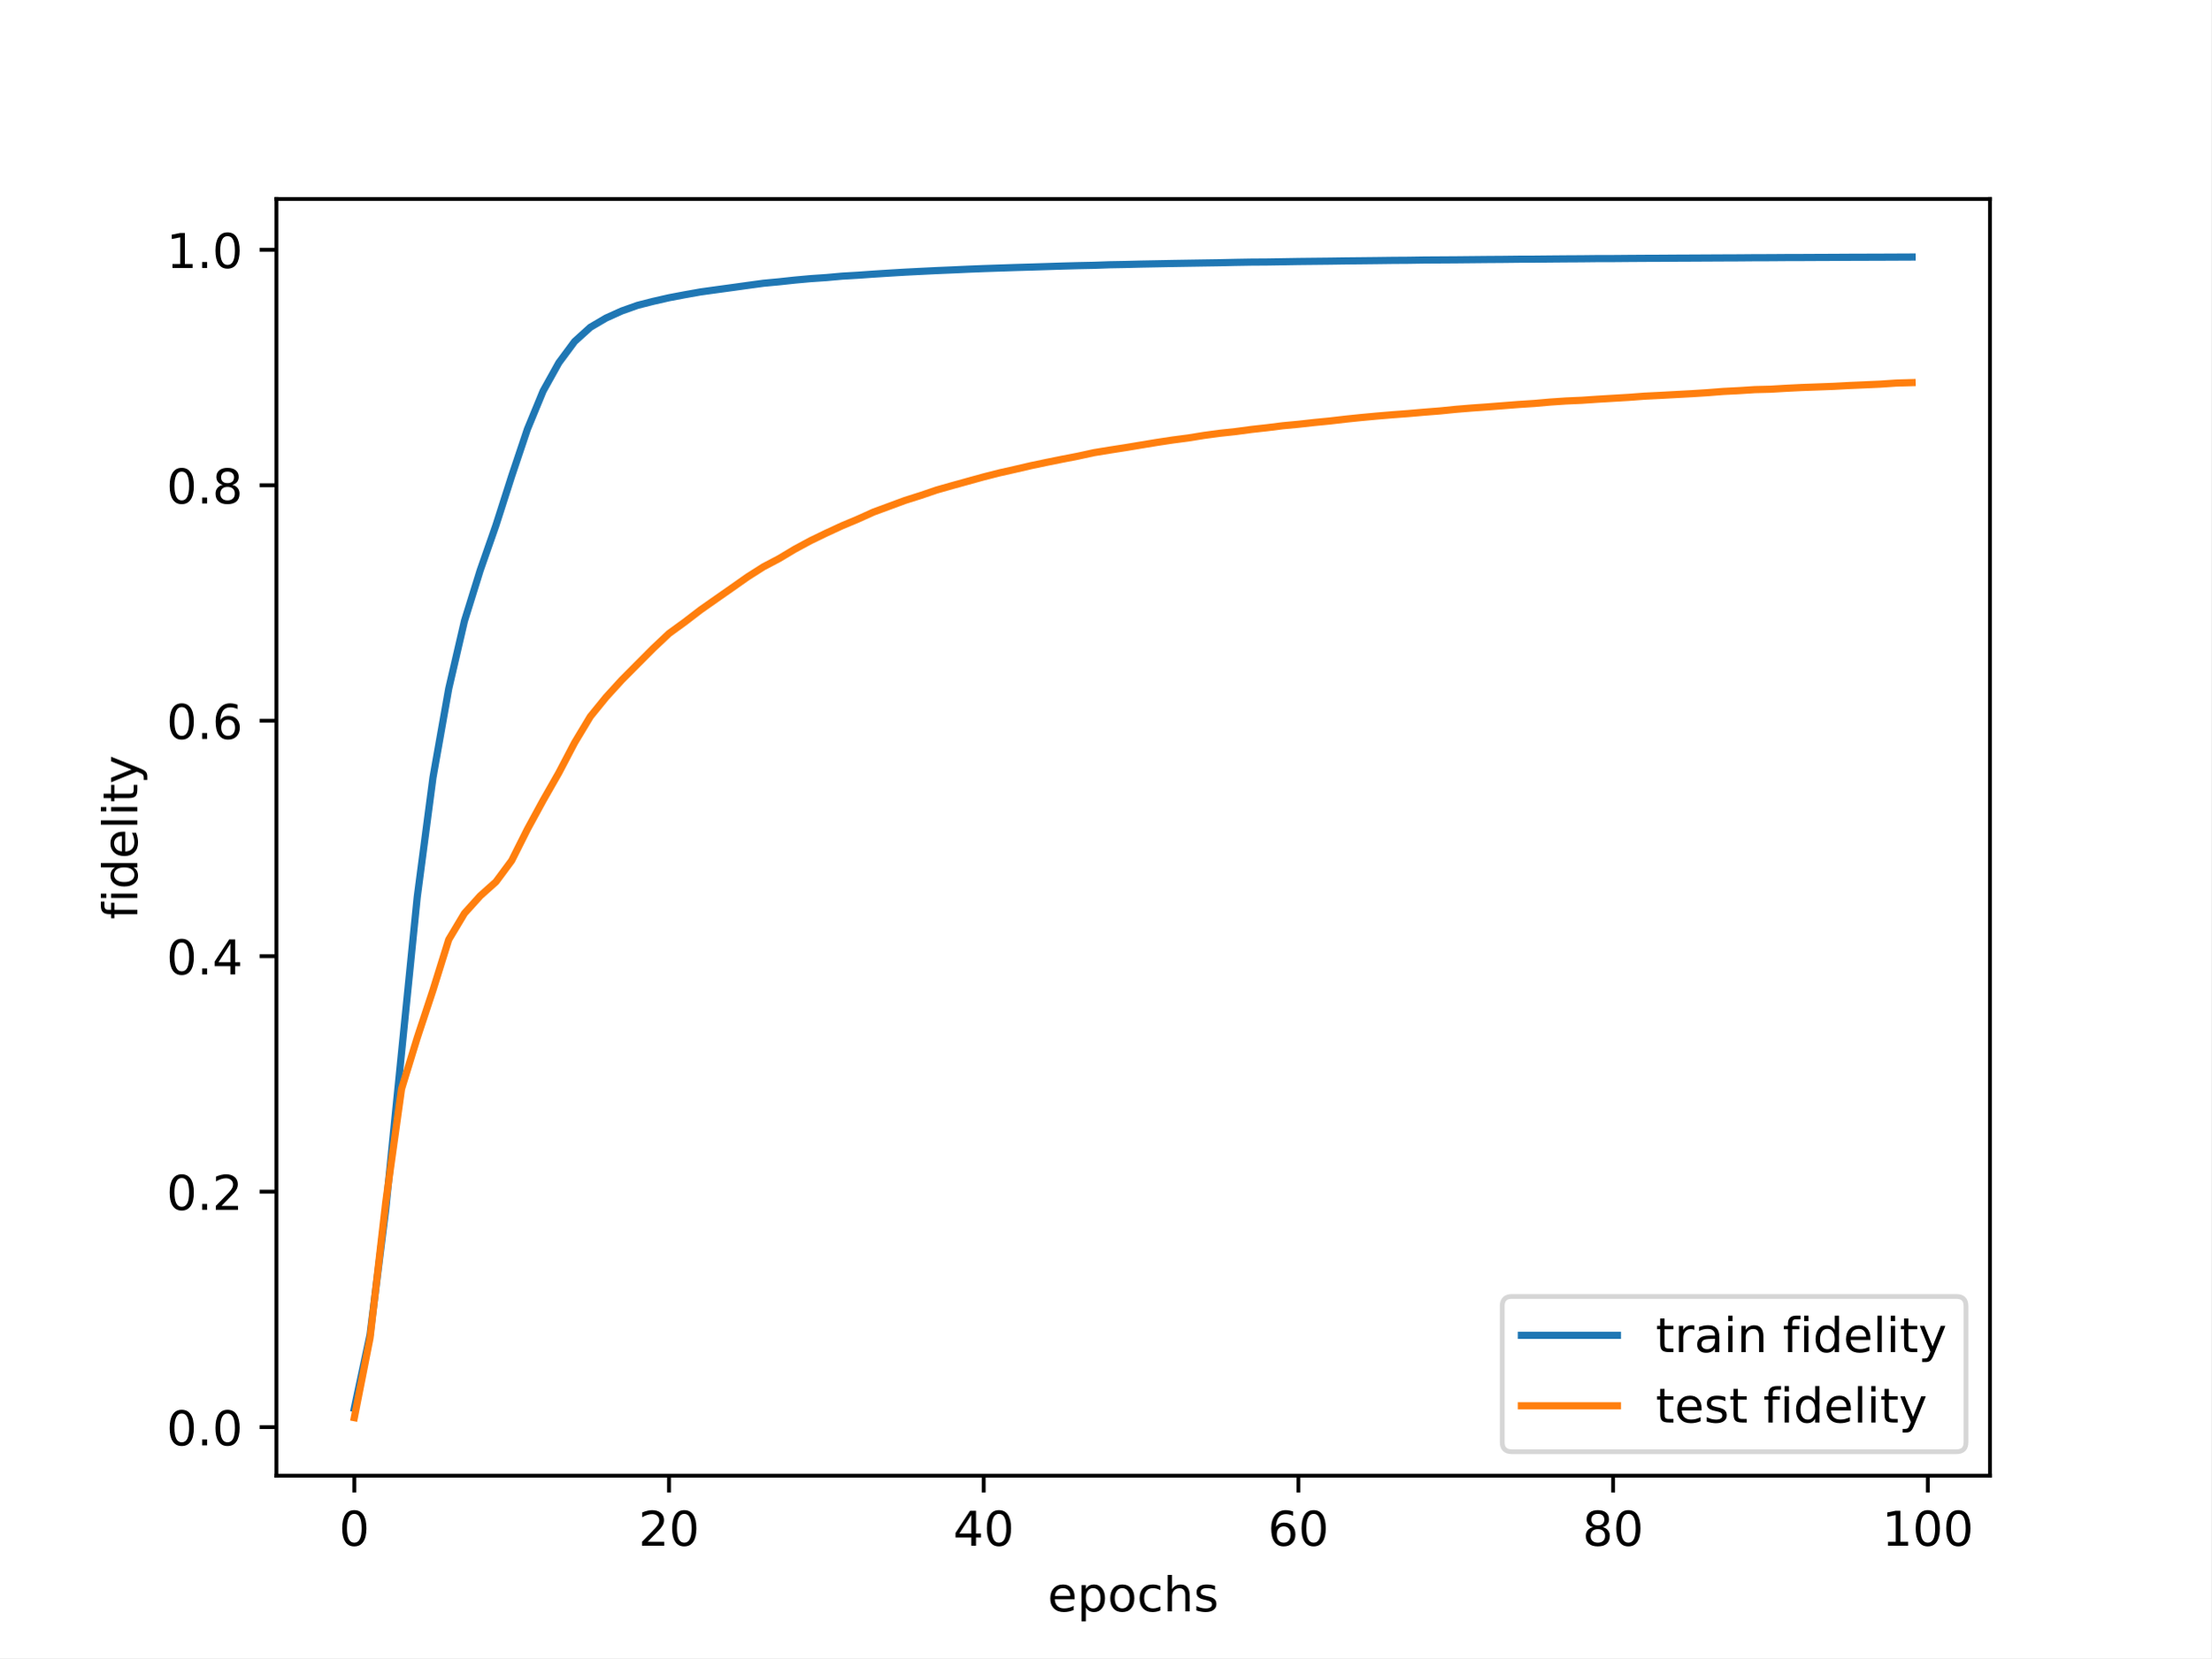
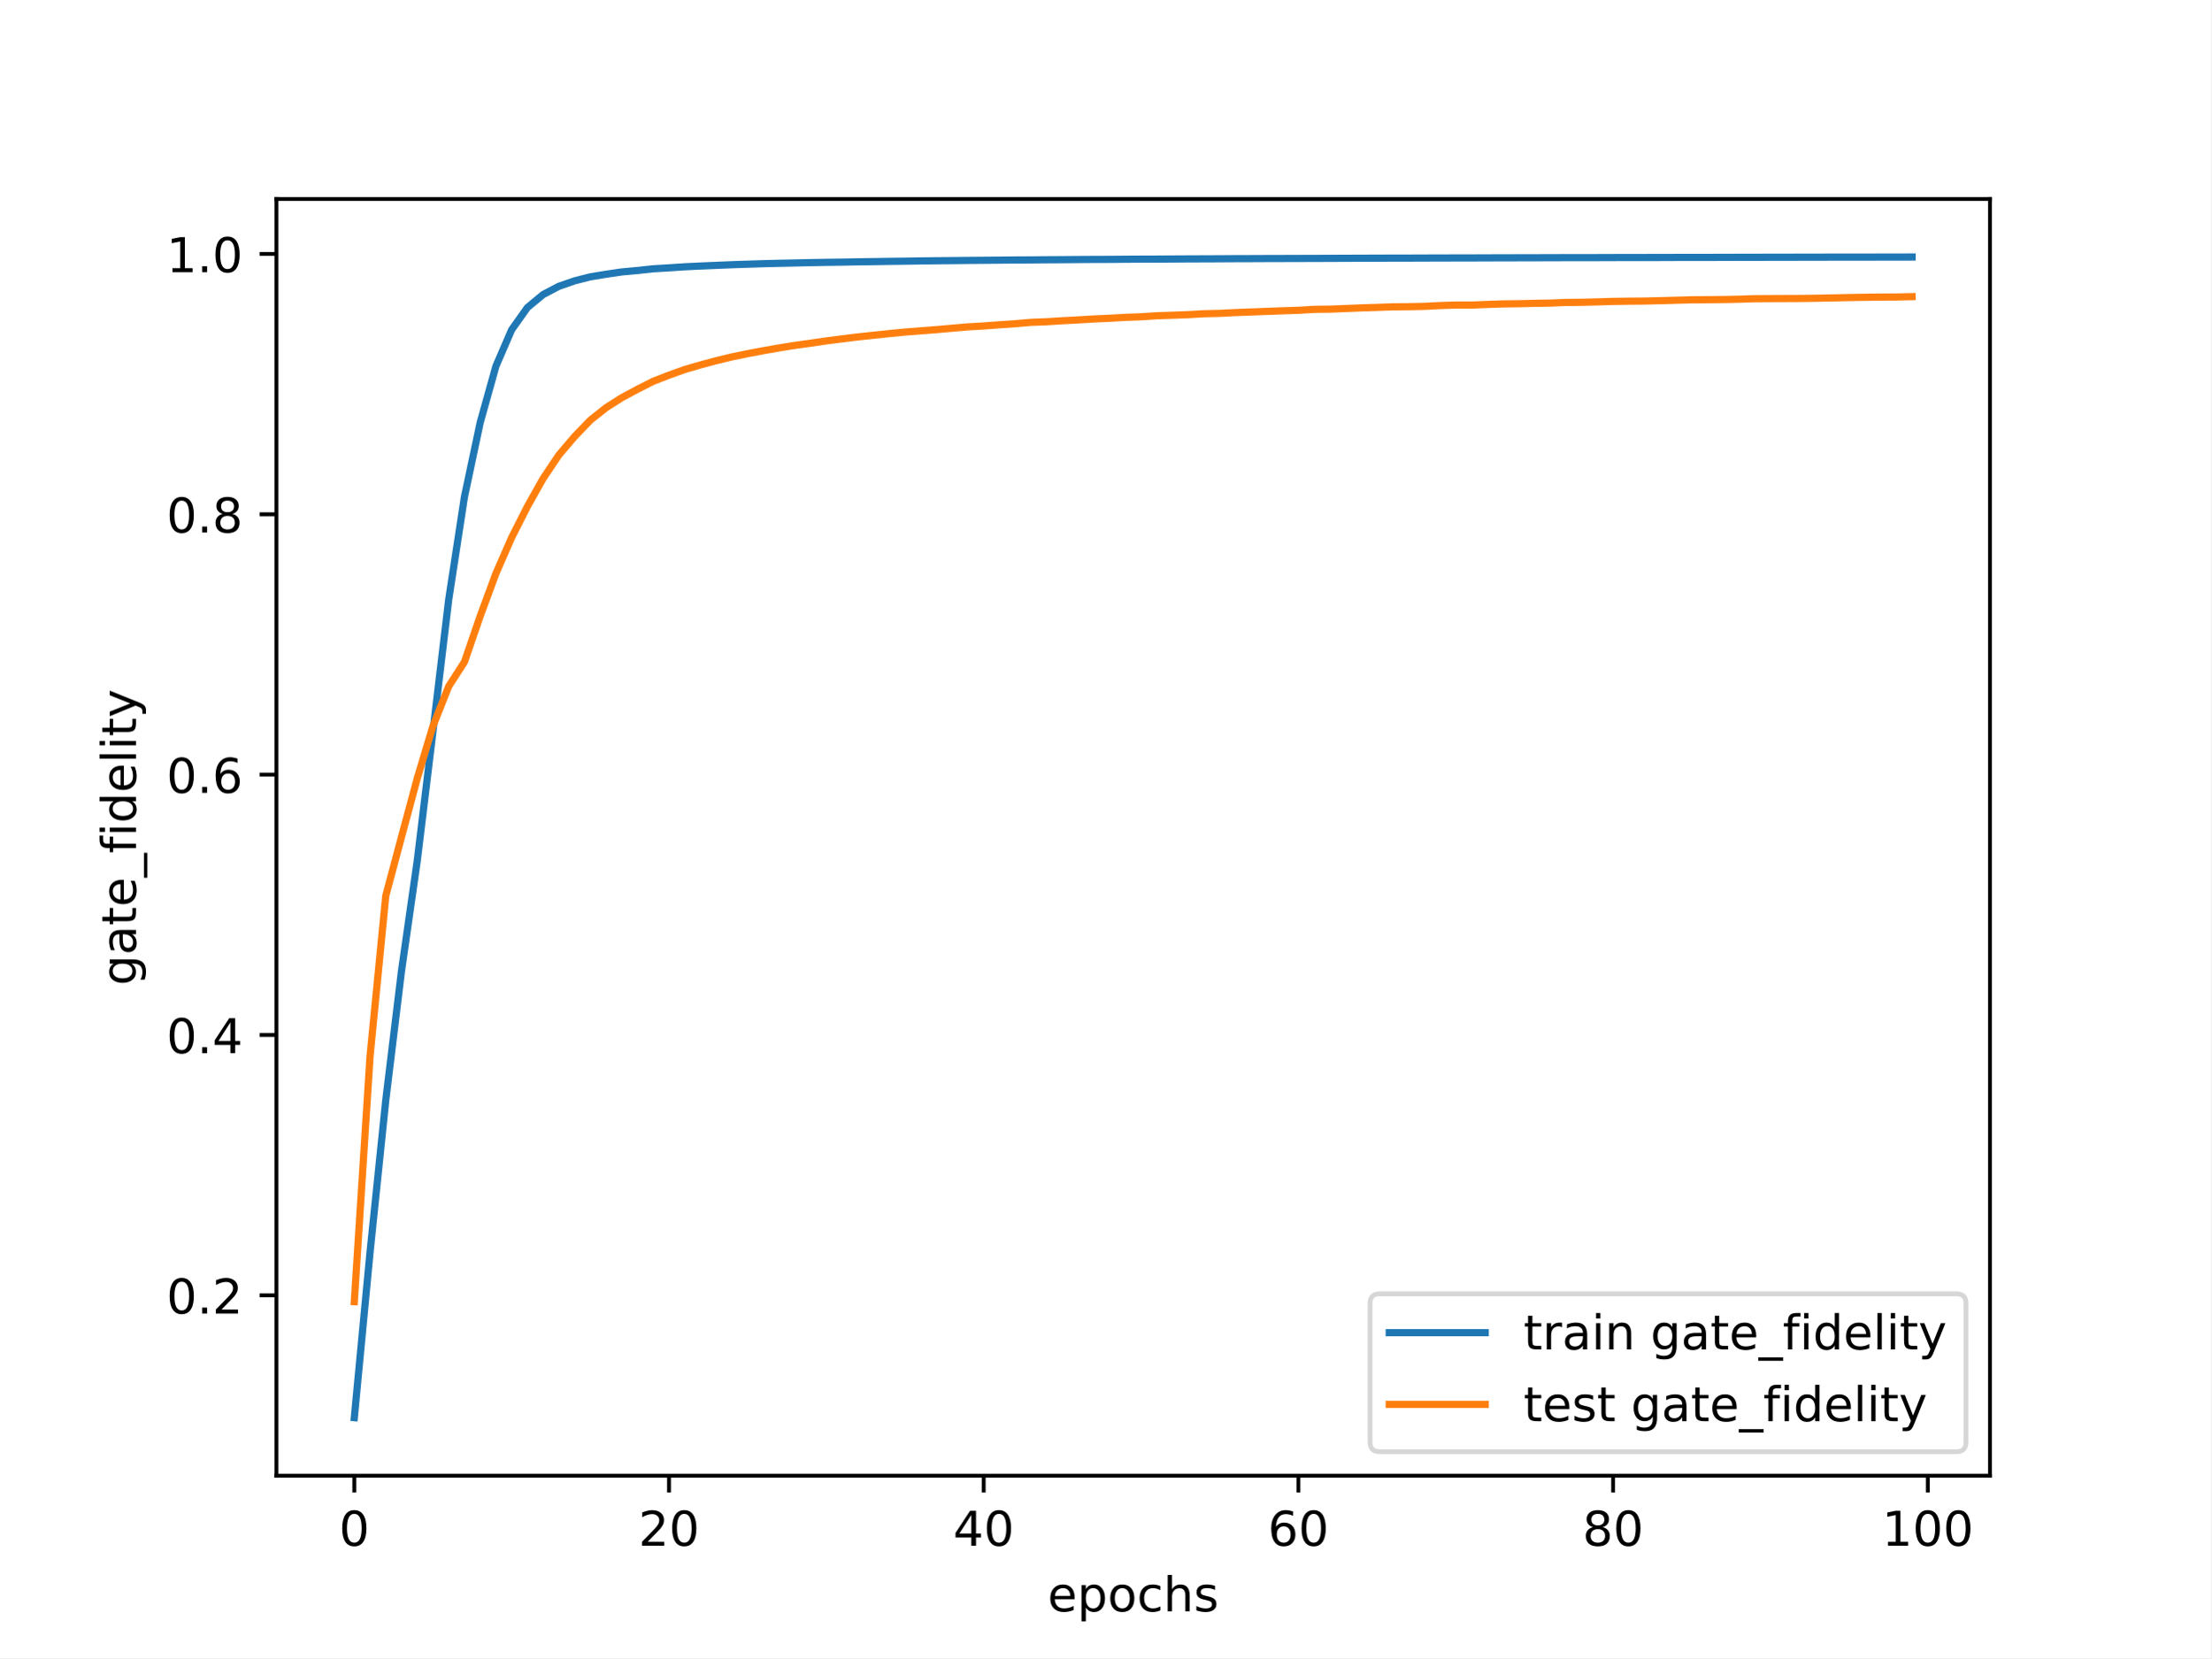
<svg xmlns="http://www.w3.org/2000/svg" xmlns:xlink="http://www.w3.org/1999/xlink" width="460.8pt" height="345.6pt" viewBox="0 0 460.8 345.6" version="1.1">
  <defs>
    <style type="text/css">*{stroke-linejoin: round; stroke-linecap: butt}</style>
  </defs>
  <g id="figure_1">
    <g id="patch_1">
      <path d="M 0 345.6  L 460.8 345.6  L 460.8 0  L 0 0  z " style="fill: #ffffff" />
    </g>
    <g id="axes_1">
      <g id="patch_2">
        <path d="M 57.6 307.584  L 414.72 307.584  L 414.72 41.472  L 57.6 41.472  z " style="fill: #ffffff" />
      </g>
      <g id="matplotlib.axis_1">
        <g id="xtick_1">
          <g id="line2d_1">
            <defs>
-               <path id="m3d9f29d1a8" d="M 0 0  L 0 3.5  " style="stroke: #000000; stroke-width: 0.8" />
-             </defs>
-             <g>
-               <use xlink:href="#m3d9f29d1a8" x="73.833" y="307.584" style="stroke: #000000; stroke-width: 0.8" />
+               <path id="m950db62c49" d="M 0 0  L 0 3.5  " style="stroke: #000000; stroke-width: 0.8" />
+             </defs>
+             <g>
+               <use xlink:href="#m950db62c49" x="73.833" y="307.584" style="stroke: #000000; stroke-width: 0.8" />
            </g>
          </g>
          <g id="text_1">
            <g transform="translate(70.65148 322.1824) scale(0.1 -0.1)">
              <defs>
                <path id="DejaVuSans-30" d="M 2034 4250  Q 1547 4250 1301 3770  Q 1056 3291 1056 2328  Q 1056 1369 1301 889  Q 1547 409 2034 409  Q 2525 409 2770 889  Q 3016 1369 3016 2328  Q 3016 3291 2770 3770  Q 2525 4250 2034 4250  z M 2034 4750  Q 2819 4750 3233 4129  Q 3647 3509 3647 2328  Q 3647 1150 3233 529  Q 2819 -91 2034 -91  Q 1250 -91 836 529  Q 422 1150 422 2328  Q 422 3509 836 4129  Q 1250 4750 2034 4750  z " transform="scale(0.015625)" />
              </defs>
              <use xlink:href="#DejaVuSans-30" />
            </g>
          </g>
        </g>
        <g id="xtick_2">
          <g id="line2d_2">
            <g>
-               <use xlink:href="#m3d9f29d1a8" x="139.42" y="307.584" style="stroke: #000000; stroke-width: 0.8" />
+               <use xlink:href="#m950db62c49" x="139.42" y="307.584" style="stroke: #000000; stroke-width: 0.8" />
            </g>
          </g>
          <g id="text_2">
            <g transform="translate(133.057 322.1824) scale(0.1 -0.1)">
              <defs>
                <path id="DejaVuSans-32" d="M 1228 531  L 3431 531  L 3431 0  L 469 0  L 469 531  Q 828 903 1448 1529  Q 2069 2156 2228 2338  Q 2531 2678 2651 2914  Q 2772 3150 2772 3378  Q 2772 3750 2511 3984  Q 2250 4219 1831 4219  Q 1534 4219 1204 4116  Q 875 4013 500 3803  L 500 4441  Q 881 4594 1212 4672  Q 1544 4750 1819 4750  Q 2544 4750 2975 4387  Q 3406 4025 3406 3419  Q 3406 3131 3298 2873  Q 3191 2616 2906 2266  Q 2828 2175 2409 1742  Q 1991 1309 1228 531  z " transform="scale(0.015625)" />
              </defs>
              <use xlink:href="#DejaVuSans-32" />
              <use xlink:href="#DejaVuSans-30" x="63.623" />
            </g>
          </g>
        </g>
        <g id="xtick_3">
          <g id="line2d_3">
            <g>
-               <use xlink:href="#m3d9f29d1a8" x="205.006" y="307.584" style="stroke: #000000; stroke-width: 0.8" />
+               <use xlink:href="#m950db62c49" x="205.006" y="307.584" style="stroke: #000000; stroke-width: 0.8" />
            </g>
          </g>
          <g id="text_3">
            <g transform="translate(198.6438 322.1824) scale(0.1 -0.1)">
              <defs>
                <path id="DejaVuSans-34" d="M 2419 4116  L 825 1625  L 2419 1625  L 2419 4116  z M 2253 4666  L 3047 4666  L 3047 1625  L 3713 1625  L 3713 1100  L 3047 1100  L 3047 0  L 2419 0  L 2419 1100  L 313 1100  L 313 1709  L 2253 4666  z " transform="scale(0.015625)" />
              </defs>
              <use xlink:href="#DejaVuSans-34" />
              <use xlink:href="#DejaVuSans-30" x="63.623" />
            </g>
          </g>
        </g>
        <g id="xtick_4">
          <g id="line2d_4">
            <g>
-               <use xlink:href="#m3d9f29d1a8" x="270.593" y="307.584" style="stroke: #000000; stroke-width: 0.8" />
+               <use xlink:href="#m950db62c49" x="270.593" y="307.584" style="stroke: #000000; stroke-width: 0.8" />
            </g>
          </g>
          <g id="text_4">
            <g transform="translate(264.2306 322.1824) scale(0.1 -0.1)">
              <defs>
                <path id="DejaVuSans-36" d="M 2113 2584  Q 1688 2584 1439 2293  Q 1191 2003 1191 1497  Q 1191 994 1439 701  Q 1688 409 2113 409  Q 2538 409 2786 701  Q 3034 994 3034 1497  Q 3034 2003 2786 2293  Q 2538 2584 2113 2584  z M 3366 4563  L 3366 3988  Q 3128 4100 2886 4159  Q 2644 4219 2406 4219  Q 1781 4219 1451 3797  Q 1122 3375 1075 2522  Q 1259 2794 1537 2939  Q 1816 3084 2150 3084  Q 2853 3084 3261 2657  Q 3669 2231 3669 1497  Q 3669 778 3244 343  Q 2819 -91 2113 -91  Q 1303 -91 875 529  Q 447 1150 447 2328  Q 447 3434 972 4092  Q 1497 4750 2381 4750  Q 2619 4750 2861 4703  Q 3103 4656 3366 4563  z " transform="scale(0.015625)" />
              </defs>
              <use xlink:href="#DejaVuSans-36" />
              <use xlink:href="#DejaVuSans-30" x="63.623" />
            </g>
          </g>
        </g>
        <g id="xtick_5">
          <g id="line2d_5">
            <g>
-               <use xlink:href="#m3d9f29d1a8" x="336.18" y="307.584" style="stroke: #000000; stroke-width: 0.8" />
+               <use xlink:href="#m950db62c49" x="336.18" y="307.584" style="stroke: #000000; stroke-width: 0.8" />
            </g>
          </g>
          <g id="text_5">
            <g transform="translate(329.8173 322.1824) scale(0.1 -0.1)">
              <defs>
                <path id="DejaVuSans-38" d="M 2034 2216  Q 1584 2216 1326 1975  Q 1069 1734 1069 1313  Q 1069 891 1326 650  Q 1584 409 2034 409  Q 2484 409 2743 651  Q 3003 894 3003 1313  Q 3003 1734 2745 1975  Q 2488 2216 2034 2216  z M 1403 2484  Q 997 2584 770 2862  Q 544 3141 544 3541  Q 544 4100 942 4425  Q 1341 4750 2034 4750  Q 2731 4750 3128 4425  Q 3525 4100 3525 3541  Q 3525 3141 3298 2862  Q 3072 2584 2669 2484  Q 3125 2378 3379 2068  Q 3634 1759 3634 1313  Q 3634 634 3220 271  Q 2806 -91 2034 -91  Q 1263 -91 848 271  Q 434 634 434 1313  Q 434 1759 690 2068  Q 947 2378 1403 2484  z M 1172 3481  Q 1172 3119 1398 2916  Q 1625 2713 2034 2713  Q 2441 2713 2670 2916  Q 2900 3119 2900 3481  Q 2900 3844 2670 4047  Q 2441 4250 2034 4250  Q 1625 4250 1398 4047  Q 1172 3844 1172 3481  z " transform="scale(0.015625)" />
              </defs>
              <use xlink:href="#DejaVuSans-38" />
              <use xlink:href="#DejaVuSans-30" x="63.623" />
            </g>
          </g>
        </g>
        <g id="xtick_6">
          <g id="line2d_6">
            <g>
-               <use xlink:href="#m3d9f29d1a8" x="401.767" y="307.584" style="stroke: #000000; stroke-width: 0.8" />
+               <use xlink:href="#m950db62c49" x="401.767" y="307.584" style="stroke: #000000; stroke-width: 0.8" />
            </g>
          </g>
          <g id="text_6">
            <g transform="translate(392.2229 322.1824) scale(0.1 -0.1)">
              <defs>
                <path id="DejaVuSans-31" d="M 794 531  L 1825 531  L 1825 4091  L 703 3866  L 703 4441  L 1819 4666  L 2450 4666  L 2450 531  L 3481 531  L 3481 0  L 794 0  L 794 531  z " transform="scale(0.015625)" />
              </defs>
              <use xlink:href="#DejaVuSans-31" />
              <use xlink:href="#DejaVuSans-30" x="63.623" />
              <use xlink:href="#DejaVuSans-30" x="127.246" />
            </g>
          </g>
        </g>
        <g id="text_7">
          <g transform="translate(218.3272 335.8606) scale(0.1 -0.1)">
            <defs>
              <path id="DejaVuSans-65" d="M 3597 1894  L 3597 1613  L 953 1613  Q 991 1019 1311 708  Q 1631 397 2203 397  Q 2534 397 2845 478  Q 3156 559 3463 722  L 3463 178  Q 3153 47 2828 -22  Q 2503 -91 2169 -91  Q 1331 -91 842 396  Q 353 884 353 1716  Q 353 2575 817 3079  Q 1281 3584 2069 3584  Q 2775 3584 3186 3129  Q 3597 2675 3597 1894  z M 3022 2063  Q 3016 2534 2758 2815  Q 2500 3097 2075 3097  Q 1594 3097 1305 2825  Q 1016 2553 972 2059  L 3022 2063  z " transform="scale(0.015625)" />
              <path id="DejaVuSans-70" d="M 1159 525  L 1159 -1331  L 581 -1331  L 581 3500  L 1159 3500  L 1159 2969  Q 1341 3281 1617 3432  Q 1894 3584 2278 3584  Q 2916 3584 3314 3078  Q 3713 2572 3713 1747  Q 3713 922 3314 415  Q 2916 -91 2278 -91  Q 1894 -91 1617 61  Q 1341 213 1159 525  z M 3116 1747  Q 3116 2381 2855 2742  Q 2594 3103 2138 3103  Q 1681 3103 1420 2742  Q 1159 2381 1159 1747  Q 1159 1113 1420 752  Q 1681 391 2138 391  Q 2594 391 2855 752  Q 3116 1113 3116 1747  z " transform="scale(0.015625)" />
              <path id="DejaVuSans-6f" d="M 1959 3097  Q 1497 3097 1228 2736  Q 959 2375 959 1747  Q 959 1119 1226 758  Q 1494 397 1959 397  Q 2419 397 2687 759  Q 2956 1122 2956 1747  Q 2956 2369 2687 2733  Q 2419 3097 1959 3097  z M 1959 3584  Q 2709 3584 3137 3096  Q 3566 2609 3566 1747  Q 3566 888 3137 398  Q 2709 -91 1959 -91  Q 1206 -91 779 398  Q 353 888 353 1747  Q 353 2609 779 3096  Q 1206 3584 1959 3584  z " transform="scale(0.015625)" />
              <path id="DejaVuSans-63" d="M 3122 3366  L 3122 2828  Q 2878 2963 2633 3030  Q 2388 3097 2138 3097  Q 1578 3097 1268 2742  Q 959 2388 959 1747  Q 959 1106 1268 751  Q 1578 397 2138 397  Q 2388 397 2633 464  Q 2878 531 3122 666  L 3122 134  Q 2881 22 2623 -34  Q 2366 -91 2075 -91  Q 1284 -91 818 406  Q 353 903 353 1747  Q 353 2603 823 3093  Q 1294 3584 2113 3584  Q 2378 3584 2631 3529  Q 2884 3475 3122 3366  z " transform="scale(0.015625)" />
              <path id="DejaVuSans-68" d="M 3513 2113  L 3513 0  L 2938 0  L 2938 2094  Q 2938 2591 2744 2837  Q 2550 3084 2163 3084  Q 1697 3084 1428 2787  Q 1159 2491 1159 1978  L 1159 0  L 581 0  L 581 4863  L 1159 4863  L 1159 2956  Q 1366 3272 1645 3428  Q 1925 3584 2291 3584  Q 2894 3584 3203 3211  Q 3513 2838 3513 2113  z " transform="scale(0.015625)" />
              <path id="DejaVuSans-73" d="M 2834 3397  L 2834 2853  Q 2591 2978 2328 3040  Q 2066 3103 1784 3103  Q 1356 3103 1142 2972  Q 928 2841 928 2578  Q 928 2378 1081 2264  Q 1234 2150 1697 2047  L 1894 2003  Q 2506 1872 2764 1633  Q 3022 1394 3022 966  Q 3022 478 2636 193  Q 2250 -91 1575 -91  Q 1294 -91 989 -36  Q 684 19 347 128  L 347 722  Q 666 556 975 473  Q 1284 391 1588 391  Q 1994 391 2212 530  Q 2431 669 2431 922  Q 2431 1156 2273 1281  Q 2116 1406 1581 1522  L 1381 1569  Q 847 1681 609 1914  Q 372 2147 372 2553  Q 372 3047 722 3315  Q 1072 3584 1716 3584  Q 2034 3584 2315 3537  Q 2597 3491 2834 3397  z " transform="scale(0.015625)" />
            </defs>
            <use xlink:href="#DejaVuSans-65" />
            <use xlink:href="#DejaVuSans-70" x="61.523" />
            <use xlink:href="#DejaVuSans-6f" x="125" />
            <use xlink:href="#DejaVuSans-63" x="186.182" />
            <use xlink:href="#DejaVuSans-68" x="241.162" />
            <use xlink:href="#DejaVuSans-73" x="304.541" />
          </g>
        </g>
      </g>
      <g id="matplotlib.axis_2">
        <g id="ytick_1">
          <g id="line2d_7">
            <defs>
-               <path id="m7f2004a944" d="M 0 0  L -3.5 0  " style="stroke: #000000; stroke-width: 0.8" />
-             </defs>
-             <g>
-               <use xlink:href="#m7f2004a944" x="57.6" y="297.465" style="stroke: #000000; stroke-width: 0.8" />
+               <path id="m72db17ec12" d="M 0 0  L -3.5 0  " style="stroke: #000000; stroke-width: 0.8" />
+             </defs>
+             <g>
+               <use xlink:href="#m72db17ec12" x="57.6" y="269.983" style="stroke: #000000; stroke-width: 0.8" />
            </g>
          </g>
          <g id="text_8">
-             <g transform="translate(34.69687 301.2638) scale(0.1 -0.1)">
+             <g transform="translate(34.69687 273.7827) scale(0.1 -0.1)">
              <defs>
                <path id="DejaVuSans-2e" d="M 684 794  L 1344 794  L 1344 0  L 684 0  L 684 794  z " transform="scale(0.015625)" />
              </defs>
              <use xlink:href="#DejaVuSans-30" />
              <use xlink:href="#DejaVuSans-2e" x="63.623" />
-               <use xlink:href="#DejaVuSans-30" x="95.41" />
+               <use xlink:href="#DejaVuSans-32" x="95.41" />
            </g>
          </g>
        </g>
        <g id="ytick_2">
          <g id="line2d_8">
            <g>
-               <use xlink:href="#m7f2004a944" x="57.6" y="248.382" style="stroke: #000000; stroke-width: 0.8" />
+               <use xlink:href="#m72db17ec12" x="57.6" y="215.718" style="stroke: #000000; stroke-width: 0.8" />
            </g>
          </g>
          <g id="text_9">
-             <g transform="translate(34.69687 252.1814) scale(0.1 -0.1)">
-               <use xlink:href="#DejaVuSans-30" />
-               <use xlink:href="#DejaVuSans-2e" x="63.623" />
-               <use xlink:href="#DejaVuSans-32" x="95.41" />
+             <g transform="translate(34.69687 219.5176) scale(0.1 -0.1)">
+               <use xlink:href="#DejaVuSans-30" />
+               <use xlink:href="#DejaVuSans-2e" x="63.623" />
+               <use xlink:href="#DejaVuSans-34" x="95.41" />
            </g>
          </g>
        </g>
        <g id="ytick_3">
          <g id="line2d_9">
            <g>
-               <use xlink:href="#m7f2004a944" x="57.6" y="199.3" style="stroke: #000000; stroke-width: 0.8" />
+               <use xlink:href="#m72db17ec12" x="57.6" y="161.453" style="stroke: #000000; stroke-width: 0.8" />
            </g>
          </g>
          <g id="text_10">
-             <g transform="translate(34.69687 203.099) scale(0.1 -0.1)">
-               <use xlink:href="#DejaVuSans-30" />
-               <use xlink:href="#DejaVuSans-2e" x="63.623" />
-               <use xlink:href="#DejaVuSans-34" x="95.41" />
+             <g transform="translate(34.69687 165.2525) scale(0.1 -0.1)">
+               <use xlink:href="#DejaVuSans-30" />
+               <use xlink:href="#DejaVuSans-2e" x="63.623" />
+               <use xlink:href="#DejaVuSans-36" x="95.41" />
            </g>
          </g>
        </g>
        <g id="ytick_4">
          <g id="line2d_10">
            <g>
-               <use xlink:href="#m7f2004a944" x="57.6" y="150.217" style="stroke: #000000; stroke-width: 0.8" />
+               <use xlink:href="#m72db17ec12" x="57.6" y="107.188" style="stroke: #000000; stroke-width: 0.8" />
            </g>
          </g>
          <g id="text_11">
-             <g transform="translate(34.69687 154.0166) scale(0.1 -0.1)">
-               <use xlink:href="#DejaVuSans-30" />
-               <use xlink:href="#DejaVuSans-2e" x="63.623" />
-               <use xlink:href="#DejaVuSans-36" x="95.41" />
+             <g transform="translate(34.69687 110.9874) scale(0.1 -0.1)">
+               <use xlink:href="#DejaVuSans-30" />
+               <use xlink:href="#DejaVuSans-2e" x="63.623" />
+               <use xlink:href="#DejaVuSans-38" x="95.41" />
            </g>
          </g>
        </g>
        <g id="ytick_5">
          <g id="line2d_11">
            <g>
-               <use xlink:href="#m7f2004a944" x="57.6" y="101.135" style="stroke: #000000; stroke-width: 0.8" />
+               <use xlink:href="#m72db17ec12" x="57.6" y="52.923" style="stroke: #000000; stroke-width: 0.8" />
            </g>
          </g>
          <g id="text_12">
-             <g transform="translate(34.69687 104.9343) scale(0.1 -0.1)">
-               <use xlink:href="#DejaVuSans-30" />
-               <use xlink:href="#DejaVuSans-2e" x="63.623" />
-               <use xlink:href="#DejaVuSans-38" x="95.41" />
-             </g>
-           </g>
-         </g>
-         <g id="ytick_6">
-           <g id="line2d_12">
-             <g>
-               <use xlink:href="#m7f2004a944" x="57.6" y="52.053" style="stroke: #000000; stroke-width: 0.8" />
-             </g>
-           </g>
-           <g id="text_13">
-             <g transform="translate(34.69687 55.85189) scale(0.1 -0.1)">
+             <g transform="translate(34.69687 56.72229) scale(0.1 -0.1)">
              <use xlink:href="#DejaVuSans-31" />
              <use xlink:href="#DejaVuSans-2e" x="63.623" />
              <use xlink:href="#DejaVuSans-30" x="95.41" />
            </g>
          </g>
        </g>
-         <g id="text_14">
-           <g transform="translate(28.61719 191.6257) rotate(-90) scale(0.1 -0.1)">
-             <defs>
+         <g id="text_13">
+           <g transform="translate(28.33906 205.4007) rotate(-90) scale(0.1 -0.1)">
+             <defs>
+               <path id="DejaVuSans-67" d="M 2906 1791  Q 2906 2416 2648 2759  Q 2391 3103 1925 3103  Q 1463 3103 1205 2759  Q 947 2416 947 1791  Q 947 1169 1205 825  Q 1463 481 1925 481  Q 2391 481 2648 825  Q 2906 1169 2906 1791  z M 3481 434  Q 3481 -459 3084 -895  Q 2688 -1331 1869 -1331  Q 1566 -1331 1297 -1286  Q 1028 -1241 775 -1147  L 775 -588  Q 1028 -725 1275 -790  Q 1522 -856 1778 -856  Q 2344 -856 2625 -561  Q 2906 -266 2906 331  L 2906 616  Q 2728 306 2450 153  Q 2172 0 1784 0  Q 1141 0 747 490  Q 353 981 353 1791  Q 353 2603 747 3093  Q 1141 3584 1784 3584  Q 2172 3584 2450 3431  Q 2728 3278 2906 2969  L 2906 3500  L 3481 3500  L 3481 434  z " transform="scale(0.015625)" />
+               <path id="DejaVuSans-61" d="M 2194 1759  Q 1497 1759 1228 1600  Q 959 1441 959 1056  Q 959 750 1161 570  Q 1363 391 1709 391  Q 2188 391 2477 730  Q 2766 1069 2766 1631  L 2766 1759  L 2194 1759  z M 3341 1997  L 3341 0  L 2766 0  L 2766 531  Q 2569 213 2275 61  Q 1981 -91 1556 -91  Q 1019 -91 701 211  Q 384 513 384 1019  Q 384 1609 779 1909  Q 1175 2209 1959 2209  L 2766 2209  L 2766 2266  Q 2766 2663 2505 2880  Q 2244 3097 1772 3097  Q 1472 3097 1187 3025  Q 903 2953 641 2809  L 641 3341  Q 956 3463 1253 3523  Q 1550 3584 1831 3584  Q 2591 3584 2966 3190  Q 3341 2797 3341 1997  z " transform="scale(0.015625)" />
+               <path id="DejaVuSans-74" d="M 1172 4494  L 1172 3500  L 2356 3500  L 2356 3053  L 1172 3053  L 1172 1153  Q 1172 725 1289 603  Q 1406 481 1766 481  L 2356 481  L 2356 0  L 1766 0  Q 1100 0 847 248  Q 594 497 594 1153  L 594 3053  L 172 3053  L 172 3500  L 594 3500  L 594 4494  L 1172 4494  z " transform="scale(0.015625)" />
+               <path id="DejaVuSans-5f" d="M 3263 -1063  L 3263 -1509  L -63 -1509  L -63 -1063  L 3263 -1063  z " transform="scale(0.015625)" />
              <path id="DejaVuSans-66" d="M 2375 4863  L 2375 4384  L 1825 4384  Q 1516 4384 1395 4259  Q 1275 4134 1275 3809  L 1275 3500  L 2222 3500  L 2222 3053  L 1275 3053  L 1275 0  L 697 0  L 697 3053  L 147 3053  L 147 3500  L 697 3500  L 697 3744  Q 697 4328 969 4595  Q 1241 4863 1831 4863  L 2375 4863  z " transform="scale(0.015625)" />
              <path id="DejaVuSans-69" d="M 603 3500  L 1178 3500  L 1178 0  L 603 0  L 603 3500  z M 603 4863  L 1178 4863  L 1178 4134  L 603 4134  L 603 4863  z " transform="scale(0.015625)" />
              <path id="DejaVuSans-64" d="M 2906 2969  L 2906 4863  L 3481 4863  L 3481 0  L 2906 0  L 2906 525  Q 2725 213 2448 61  Q 2172 -91 1784 -91  Q 1150 -91 751 415  Q 353 922 353 1747  Q 353 2572 751 3078  Q 1150 3584 1784 3584  Q 2172 3584 2448 3432  Q 2725 3281 2906 2969  z M 947 1747  Q 947 1113 1208 752  Q 1469 391 1925 391  Q 2381 391 2643 752  Q 2906 1113 2906 1747  Q 2906 2381 2643 2742  Q 2381 3103 1925 3103  Q 1469 3103 1208 2742  Q 947 2381 947 1747  z " transform="scale(0.015625)" />
              <path id="DejaVuSans-6c" d="M 603 4863  L 1178 4863  L 1178 0  L 603 0  L 603 4863  z " transform="scale(0.015625)" />
-               <path id="DejaVuSans-74" d="M 1172 4494  L 1172 3500  L 2356 3500  L 2356 3053  L 1172 3053  L 1172 1153  Q 1172 725 1289 603  Q 1406 481 1766 481  L 2356 481  L 2356 0  L 1766 0  Q 1100 0 847 248  Q 594 497 594 1153  L 594 3053  L 172 3053  L 172 3500  L 594 3500  L 594 4494  L 1172 4494  z " transform="scale(0.015625)" />
              <path id="DejaVuSans-79" d="M 2059 -325  Q 1816 -950 1584 -1140  Q 1353 -1331 966 -1331  L 506 -1331  L 506 -850  L 844 -850  Q 1081 -850 1212 -737  Q 1344 -625 1503 -206  L 1606 56  L 191 3500  L 800 3500  L 1894 763  L 2988 3500  L 3597 3500  L 2059 -325  z " transform="scale(0.015625)" />
            </defs>
-             <use xlink:href="#DejaVuSans-66" />
-             <use xlink:href="#DejaVuSans-69" x="35.205" />
-             <use xlink:href="#DejaVuSans-64" x="62.988" />
-             <use xlink:href="#DejaVuSans-65" x="126.465" />
-             <use xlink:href="#DejaVuSans-6c" x="187.988" />
-             <use xlink:href="#DejaVuSans-69" x="215.771" />
-             <use xlink:href="#DejaVuSans-74" x="243.555" />
-             <use xlink:href="#DejaVuSans-79" x="282.764" />
-           </g>
-         </g>
+             <use xlink:href="#DejaVuSans-67" />
+             <use xlink:href="#DejaVuSans-61" x="63.477" />
+             <use xlink:href="#DejaVuSans-74" x="124.756" />
+             <use xlink:href="#DejaVuSans-65" x="163.965" />
+             <use xlink:href="#DejaVuSans-5f" x="225.488" />
+             <use xlink:href="#DejaVuSans-66" x="275.488" />
+             <use xlink:href="#DejaVuSans-69" x="310.693" />
+             <use xlink:href="#DejaVuSans-64" x="338.477" />
+             <use xlink:href="#DejaVuSans-65" x="401.953" />
+             <use xlink:href="#DejaVuSans-6c" x="463.477" />
+             <use xlink:href="#DejaVuSans-69" x="491.26" />
+             <use xlink:href="#DejaVuSans-74" x="519.043" />
+             <use xlink:href="#DejaVuSans-79" x="558.252" />
+           </g>
+         </g>
+       </g>
+       <g id="line2d_12">
+         <path d="M 73.833 295.488  L 77.112 261.002  L 80.391 229.31  L 83.671 202.348  L 86.95 179.411  L 90.229 152.383  L 93.509 124.96  L 96.788 103.557  L 100.067 88.081  L 103.347 76.317  L 106.626 68.731  L 109.905 64.105  L 113.185 61.389  L 116.464 59.671  L 119.743 58.533  L 123.023 57.697  L 126.302 57.159  L 129.581 56.676  L 132.861 56.377  L 136.14 56.018  L 139.42 55.823  L 142.699 55.604  L 145.978 55.448  L 149.258 55.308  L 152.537 55.173  L 155.816 55.063  L 159.096 54.956  L 162.375 54.878  L 165.654 54.808  L 168.934 54.735  L 172.213 54.674  L 175.492 54.633  L 178.772 54.569  L 182.051 54.525  L 185.33 54.47  L 188.61 54.433  L 191.889 54.38  L 195.168 54.342  L 198.448 54.311  L 201.727 54.274  L 205.006 54.248  L 208.286 54.216  L 211.565 54.182  L 214.844 54.168  L 218.124 54.136  L 221.403 54.117  L 224.682 54.09  L 227.962 54.069  L 231.241 54.059  L 234.52 54.03  L 237.8 54.009  L 241.079 54  L 244.358 53.98  L 247.638 53.96  L 250.917 53.947  L 254.196 53.934  L 257.476 53.911  L 260.755 53.902  L 264.034 53.887  L 267.314 53.878  L 270.593 53.866  L 273.872 53.86  L 277.152 53.846  L 280.431 53.834  L 283.71 53.819  L 286.99 53.811  L 290.269 53.796  L 293.548 53.795  L 296.828 53.781  L 300.107 53.772  L 303.386 53.763  L 306.666 53.757  L 309.945 53.746  L 313.224 53.734  L 316.504 53.728  L 319.783 53.723  L 323.062 53.71  L 326.342 53.701  L 329.621 53.699  L 332.9 53.693  L 336.18 53.681  L 339.459 53.672  L 342.739 53.669  L 346.018 53.667  L 349.297 53.654  L 352.577 53.651  L 355.856 53.647  L 359.135 53.639  L 362.415 53.629  L 365.694 53.621  L 368.973 53.617  L 372.253 53.611  L 375.532 53.603  L 378.811 53.597  L 382.091 53.592  L 385.37 53.589  L 388.649 53.589  L 391.929 53.579  L 395.208 53.575  L 398.487 53.568  " clip-path="url(#p6345d5a24b)" style="fill: none; stroke: #1f77b4; stroke-width: 1.5; stroke-linecap: square" />
      </g>
      <g id="line2d_13">
-         <path d="M 73.833 293.548  L 77.112 278.16  L 80.391 252.018  L 83.671 219.445  L 86.95 186.952  L 90.229 162.059  L 93.509 143.551  L 96.788 129.432  L 100.067 118.882  L 103.347 109.492  L 106.626 99.241  L 109.905 89.462  L 113.185 81.498  L 116.464 75.603  L 119.743 71.183  L 123.023 68.212  L 126.302 66.286  L 129.581 64.808  L 132.861 63.641  L 136.14 62.803  L 139.42 62.056  L 142.699 61.432  L 145.978 60.845  L 149.258 60.389  L 152.537 59.94  L 155.816 59.482  L 159.096 59.036  L 162.375 58.728  L 165.654 58.372  L 168.934 58.072  L 172.213 57.849  L 175.492 57.553  L 178.772 57.362  L 182.051 57.129  L 185.33 56.92  L 188.61 56.722  L 191.889 56.555  L 195.168 56.394  L 198.448 56.255  L 201.727 56.106  L 205.006 55.976  L 208.286 55.867  L 211.565 55.756  L 214.844 55.66  L 218.124 55.558  L 221.403 55.452  L 224.682 55.364  L 227.962 55.297  L 231.241 55.18  L 234.52 55.121  L 237.8 55.038  L 241.079 54.976  L 244.358 54.913  L 247.638 54.858  L 250.917 54.806  L 254.196 54.755  L 257.476 54.681  L 260.755 54.625  L 264.034 54.603  L 267.314 54.553  L 270.593 54.497  L 273.872 54.461  L 277.152 54.426  L 280.431 54.378  L 283.71 54.345  L 286.99 54.309  L 290.269 54.266  L 293.548 54.244  L 296.828 54.192  L 300.107 54.172  L 303.386 54.151  L 306.666 54.118  L 309.945 54.085  L 313.224 54.062  L 316.504 54.024  L 319.783 54.014  L 323.062 53.98  L 326.342 53.952  L 329.621 53.933  L 332.9 53.896  L 336.18 53.892  L 339.459 53.863  L 342.739 53.841  L 346.018 53.827  L 349.297 53.804  L 352.577 53.789  L 355.856 53.771  L 359.135 53.754  L 362.415 53.74  L 365.694 53.711  L 368.973 53.703  L 372.253 53.678  L 375.532 53.67  L 378.811 53.653  L 382.091 53.639  L 385.37 53.619  L 388.649 53.608  L 391.929 53.598  L 395.208 53.583  L 398.487 53.568  " clip-path="url(#p45c47678a2)" style="fill: none; stroke: #1f77b4; stroke-width: 1.5; stroke-linecap: square" />
-       </g>
-       <g id="line2d_14">
-         <path d="M 73.833 295.488  L 77.112 278.879  L 80.391 250.524  L 83.671 226.99  L 86.95 216.3  L 90.229 206.373  L 93.509 195.853  L 96.788 190.371  L 100.067 186.736  L 103.347 183.803  L 106.626 179.378  L 109.905 172.847  L 113.185 166.82  L 116.464 161.066  L 119.743 154.802  L 123.023 149.35  L 126.302 145.319  L 129.581 141.723  L 132.861 138.422  L 136.14 135.131  L 139.42 132.034  L 142.699 129.649  L 145.978 127.134  L 149.258 124.831  L 152.537 122.54  L 155.816 120.232  L 159.096 118.143  L 162.375 116.416  L 165.654 114.453  L 168.934 112.683  L 172.213 111.098  L 175.492 109.582  L 178.772 108.205  L 182.051 106.724  L 185.33 105.517  L 188.61 104.302  L 191.889 103.264  L 195.168 102.143  L 198.448 101.209  L 201.727 100.302  L 205.006 99.394  L 208.286 98.558  L 211.565 97.819  L 214.844 97.057  L 218.124 96.364  L 221.403 95.705  L 224.682 95.067  L 227.962 94.348  L 231.241 93.811  L 234.52 93.298  L 237.8 92.753  L 241.079 92.211  L 244.358 91.711  L 247.638 91.28  L 250.917 90.749  L 254.196 90.304  L 257.476 89.95  L 260.755 89.511  L 264.034 89.148  L 267.314 88.735  L 270.593 88.423  L 273.872 88.061  L 277.152 87.74  L 280.431 87.357  L 283.71 87.016  L 286.99 86.711  L 290.269 86.437  L 293.548 86.191  L 296.828 85.904  L 300.107 85.646  L 303.386 85.312  L 306.666 85.043  L 309.945 84.812  L 313.224 84.556  L 316.504 84.3  L 319.783 84.086  L 323.062 83.796  L 326.342 83.571  L 329.621 83.428  L 332.9 83.206  L 336.18 83.011  L 339.459 82.815  L 342.739 82.569  L 346.018 82.406  L 349.297 82.226  L 352.577 82.048  L 355.856 81.841  L 359.135 81.582  L 362.415 81.416  L 365.694 81.203  L 368.973 81.121  L 372.253 80.925  L 375.532 80.763  L 378.811 80.645  L 382.091 80.522  L 385.37 80.347  L 388.649 80.206  L 391.929 80.057  L 395.208 79.835  L 398.487 79.742  " clip-path="url(#p45c47678a2)" style="fill: none; stroke: #ff7f0e; stroke-width: 1.5; stroke-linecap: square" />
+         <path d="M 73.833 271.307  L 77.112 220.17  L 80.391 186.718  L 83.671 174.431  L 86.95 162.236  L 90.229 151.318  L 93.509 143.052  L 96.788 137.964  L 100.067 128.416  L 103.347 119.529  L 106.626 112.042  L 109.905 105.572  L 113.185 99.734  L 116.464 94.838  L 119.743 90.988  L 123.023 87.58  L 126.302 84.976  L 129.581 82.887  L 132.861 81.121  L 136.14 79.467  L 139.42 78.192  L 142.699 77.014  L 145.978 76.061  L 149.258 75.175  L 152.537 74.384  L 155.816 73.707  L 159.096 73.089  L 162.375 72.514  L 165.654 71.984  L 168.934 71.533  L 172.213 71.049  L 175.492 70.627  L 178.772 70.221  L 182.051 69.874  L 185.33 69.529  L 188.61 69.21  L 191.889 68.953  L 195.168 68.699  L 198.448 68.411  L 201.727 68.126  L 205.006 67.941  L 208.286 67.695  L 211.565 67.471  L 214.844 67.181  L 218.124 67.058  L 221.403 66.851  L 224.682 66.678  L 227.962 66.478  L 231.241 66.334  L 234.52 66.146  L 237.8 66.023  L 241.079 65.811  L 244.358 65.698  L 247.638 65.58  L 250.917 65.388  L 254.196 65.311  L 257.476 65.145  L 260.755 65.025  L 264.034 64.901  L 267.314 64.778  L 270.593 64.674  L 273.872 64.473  L 277.152 64.434  L 280.431 64.304  L 283.71 64.168  L 286.99 64.067  L 290.269 63.952  L 293.548 63.92  L 296.828 63.852  L 300.107 63.684  L 303.386 63.577  L 306.666 63.584  L 309.945 63.451  L 313.224 63.342  L 316.504 63.302  L 319.783 63.224  L 323.062 63.173  L 326.342 63.033  L 329.621 63.006  L 332.9 62.92  L 336.18 62.819  L 339.459 62.773  L 342.739 62.745  L 346.018 62.665  L 349.297 62.574  L 352.577 62.486  L 355.856 62.459  L 359.135 62.429  L 362.415 62.36  L 365.694 62.251  L 368.973 62.235  L 372.253 62.22  L 375.532 62.205  L 378.811 62.154  L 382.091 62.091  L 385.37 62.017  L 388.649 61.962  L 391.929 61.917  L 395.208 61.902  L 398.487 61.825  " clip-path="url(#p6345d5a24b)" style="fill: none; stroke: #ff7f0e; stroke-width: 1.5; stroke-linecap: square" />
      </g>
      <g id="patch_3">
        <path d="M 57.6 307.584  L 57.6 41.472  " style="fill: none; stroke: #000000; stroke-width: 0.8; stroke-linejoin: miter; stroke-linecap: square" />
      </g>
      <g id="patch_4">
        <path d="M 414.72 307.584  L 414.72 41.472  " style="fill: none; stroke: #000000; stroke-width: 0.8; stroke-linejoin: miter; stroke-linecap: square" />
      </g>
      <g id="patch_5">
        <path d="M 57.6 307.584  L 414.72 307.584  " style="fill: none; stroke: #000000; stroke-width: 0.8; stroke-linejoin: miter; stroke-linecap: square" />
      </g>
      <g id="patch_6">
        <path d="M 57.6 41.472  L 414.72 41.472  " style="fill: none; stroke: #000000; stroke-width: 0.8; stroke-linejoin: miter; stroke-linecap: square" />
      </g>
      <g id="legend_1">
        <g id="patch_7">
-           <path d="M 315.072 302.584  L 407.72 302.584  Q 409.72 302.584 409.72 300.584  L 409.72 272.228  Q 409.72 270.228 407.72 270.228  L 315.072 270.228  Q 313.072 270.228 313.072 272.228  L 313.072 300.584  Q 313.072 302.584 315.072 302.584  z " style="fill: #ffffff; opacity: 0.8; stroke: #cccccc; stroke-linejoin: miter" />
-         </g>
-         <g id="line2d_15">
-           <path d="M 317.072 278.326  L 327.072 278.326  L 337.072 278.326  " style="fill: none; stroke: #1f77b4; stroke-width: 1.5; stroke-linecap: square" />
-         </g>
-         <g id="text_15">
-           <g transform="translate(345.0716 281.8262) scale(0.1 -0.1)">
+           <path d="M 287.522 302.584  L 407.72 302.584  Q 409.72 302.584 409.72 300.584  L 409.72 271.671  Q 409.72 269.671 407.72 269.671  L 287.522 269.671  Q 285.522 269.671 285.522 271.671  L 285.522 300.584  Q 285.522 302.584 287.522 302.584  z " style="fill: #ffffff; opacity: 0.8; stroke: #cccccc; stroke-linejoin: miter" />
+         </g>
+         <g id="line2d_14">
+           <path d="M 289.522 277.77  L 299.522 277.77  L 309.522 277.77  " style="fill: none; stroke: #1f77b4; stroke-width: 1.5; stroke-linecap: square" />
+         </g>
+         <g id="text_14">
+           <g transform="translate(317.5216 281.2699) scale(0.1 -0.1)">
            <defs>
              <path id="DejaVuSans-72" d="M 2631 2963  Q 2534 3019 2420 3045  Q 2306 3072 2169 3072  Q 1681 3072 1420 2755  Q 1159 2438 1159 1844  L 1159 0  L 581 0  L 581 3500  L 1159 3500  L 1159 2956  Q 1341 3275 1631 3429  Q 1922 3584 2338 3584  Q 2397 3584 2469 3576  Q 2541 3569 2628 3553  L 2631 2963  z " transform="scale(0.015625)" />
-               <path id="DejaVuSans-61" d="M 2194 1759  Q 1497 1759 1228 1600  Q 959 1441 959 1056  Q 959 750 1161 570  Q 1363 391 1709 391  Q 2188 391 2477 730  Q 2766 1069 2766 1631  L 2766 1759  L 2194 1759  z M 3341 1997  L 3341 0  L 2766 0  L 2766 531  Q 2569 213 2275 61  Q 1981 -91 1556 -91  Q 1019 -91 701 211  Q 384 513 384 1019  Q 384 1609 779 1909  Q 1175 2209 1959 2209  L 2766 2209  L 2766 2266  Q 2766 2663 2505 2880  Q 2244 3097 1772 3097  Q 1472 3097 1187 3025  Q 903 2953 641 2809  L 641 3341  Q 956 3463 1253 3523  Q 1550 3584 1831 3584  Q 2591 3584 2966 3190  Q 3341 2797 3341 1997  z " transform="scale(0.015625)" />
              <path id="DejaVuSans-6e" d="M 3513 2113  L 3513 0  L 2938 0  L 2938 2094  Q 2938 2591 2744 2837  Q 2550 3084 2163 3084  Q 1697 3084 1428 2787  Q 1159 2491 1159 1978  L 1159 0  L 581 0  L 581 3500  L 1159 3500  L 1159 2956  Q 1366 3272 1645 3428  Q 1925 3584 2291 3584  Q 2894 3584 3203 3211  Q 3513 2838 3513 2113  z " transform="scale(0.015625)" />
              <path id="DejaVuSans-20" transform="scale(0.015625)" />
            </defs>
            <use xlink:href="#DejaVuSans-74" />
            <use xlink:href="#DejaVuSans-72" x="39.209" />
            <use xlink:href="#DejaVuSans-61" x="80.322" />
            <use xlink:href="#DejaVuSans-69" x="141.602" />
            <use xlink:href="#DejaVuSans-6e" x="169.385" />
            <use xlink:href="#DejaVuSans-20" x="232.764" />
-             <use xlink:href="#DejaVuSans-66" x="264.551" />
-             <use xlink:href="#DejaVuSans-69" x="299.756" />
-             <use xlink:href="#DejaVuSans-64" x="327.539" />
-             <use xlink:href="#DejaVuSans-65" x="391.016" />
-             <use xlink:href="#DejaVuSans-6c" x="452.539" />
-             <use xlink:href="#DejaVuSans-69" x="480.322" />
-             <use xlink:href="#DejaVuSans-74" x="508.105" />
-             <use xlink:href="#DejaVuSans-79" x="547.314" />
-           </g>
-         </g>
-         <g id="line2d_16">
-           <path d="M 317.072 293.004  L 327.072 293.004  L 337.072 293.004  " style="fill: none; stroke: #ff7f0e; stroke-width: 1.5; stroke-linecap: square" />
-         </g>
-         <g id="text_16">
-           <g transform="translate(345.0716 296.5043) scale(0.1 -0.1)">
+             <use xlink:href="#DejaVuSans-67" x="264.551" />
+             <use xlink:href="#DejaVuSans-61" x="328.027" />
+             <use xlink:href="#DejaVuSans-74" x="389.307" />
+             <use xlink:href="#DejaVuSans-65" x="428.516" />
+             <use xlink:href="#DejaVuSans-5f" x="490.039" />
+             <use xlink:href="#DejaVuSans-66" x="540.039" />
+             <use xlink:href="#DejaVuSans-69" x="575.244" />
+             <use xlink:href="#DejaVuSans-64" x="603.027" />
+             <use xlink:href="#DejaVuSans-65" x="666.504" />
+             <use xlink:href="#DejaVuSans-6c" x="728.027" />
+             <use xlink:href="#DejaVuSans-69" x="755.811" />
+             <use xlink:href="#DejaVuSans-74" x="783.594" />
+             <use xlink:href="#DejaVuSans-79" x="822.803" />
+           </g>
+         </g>
+         <g id="line2d_15">
+           <path d="M 289.522 292.726  L 299.522 292.726  L 309.522 292.726  " style="fill: none; stroke: #ff7f0e; stroke-width: 1.5; stroke-linecap: square" />
+         </g>
+         <g id="text_15">
+           <g transform="translate(317.5216 296.2262) scale(0.1 -0.1)">
            <use xlink:href="#DejaVuSans-74" />
            <use xlink:href="#DejaVuSans-65" x="39.209" />
            <use xlink:href="#DejaVuSans-73" x="100.732" />
            <use xlink:href="#DejaVuSans-74" x="152.832" />
            <use xlink:href="#DejaVuSans-20" x="192.041" />
-             <use xlink:href="#DejaVuSans-66" x="223.828" />
-             <use xlink:href="#DejaVuSans-69" x="259.033" />
-             <use xlink:href="#DejaVuSans-64" x="286.816" />
-             <use xlink:href="#DejaVuSans-65" x="350.293" />
-             <use xlink:href="#DejaVuSans-6c" x="411.816" />
-             <use xlink:href="#DejaVuSans-69" x="439.6" />
-             <use xlink:href="#DejaVuSans-74" x="467.383" />
-             <use xlink:href="#DejaVuSans-79" x="506.592" />
+             <use xlink:href="#DejaVuSans-67" x="223.828" />
+             <use xlink:href="#DejaVuSans-61" x="287.305" />
+             <use xlink:href="#DejaVuSans-74" x="348.584" />
+             <use xlink:href="#DejaVuSans-65" x="387.793" />
+             <use xlink:href="#DejaVuSans-5f" x="449.316" />
+             <use xlink:href="#DejaVuSans-66" x="499.316" />
+             <use xlink:href="#DejaVuSans-69" x="534.521" />
+             <use xlink:href="#DejaVuSans-64" x="562.305" />
+             <use xlink:href="#DejaVuSans-65" x="625.781" />
+             <use xlink:href="#DejaVuSans-6c" x="687.305" />
+             <use xlink:href="#DejaVuSans-69" x="715.088" />
+             <use xlink:href="#DejaVuSans-74" x="742.871" />
+             <use xlink:href="#DejaVuSans-79" x="782.08" />
          </g>
        </g>
      </g>
    </g>
  </g>
  <defs>
-     <clipPath id="p45c47678a2">
+     <clipPath id="p6345d5a24b">
      <rect x="57.6" y="41.472" width="357.12" height="266.112" />
    </clipPath>
  </defs>
</svg>
